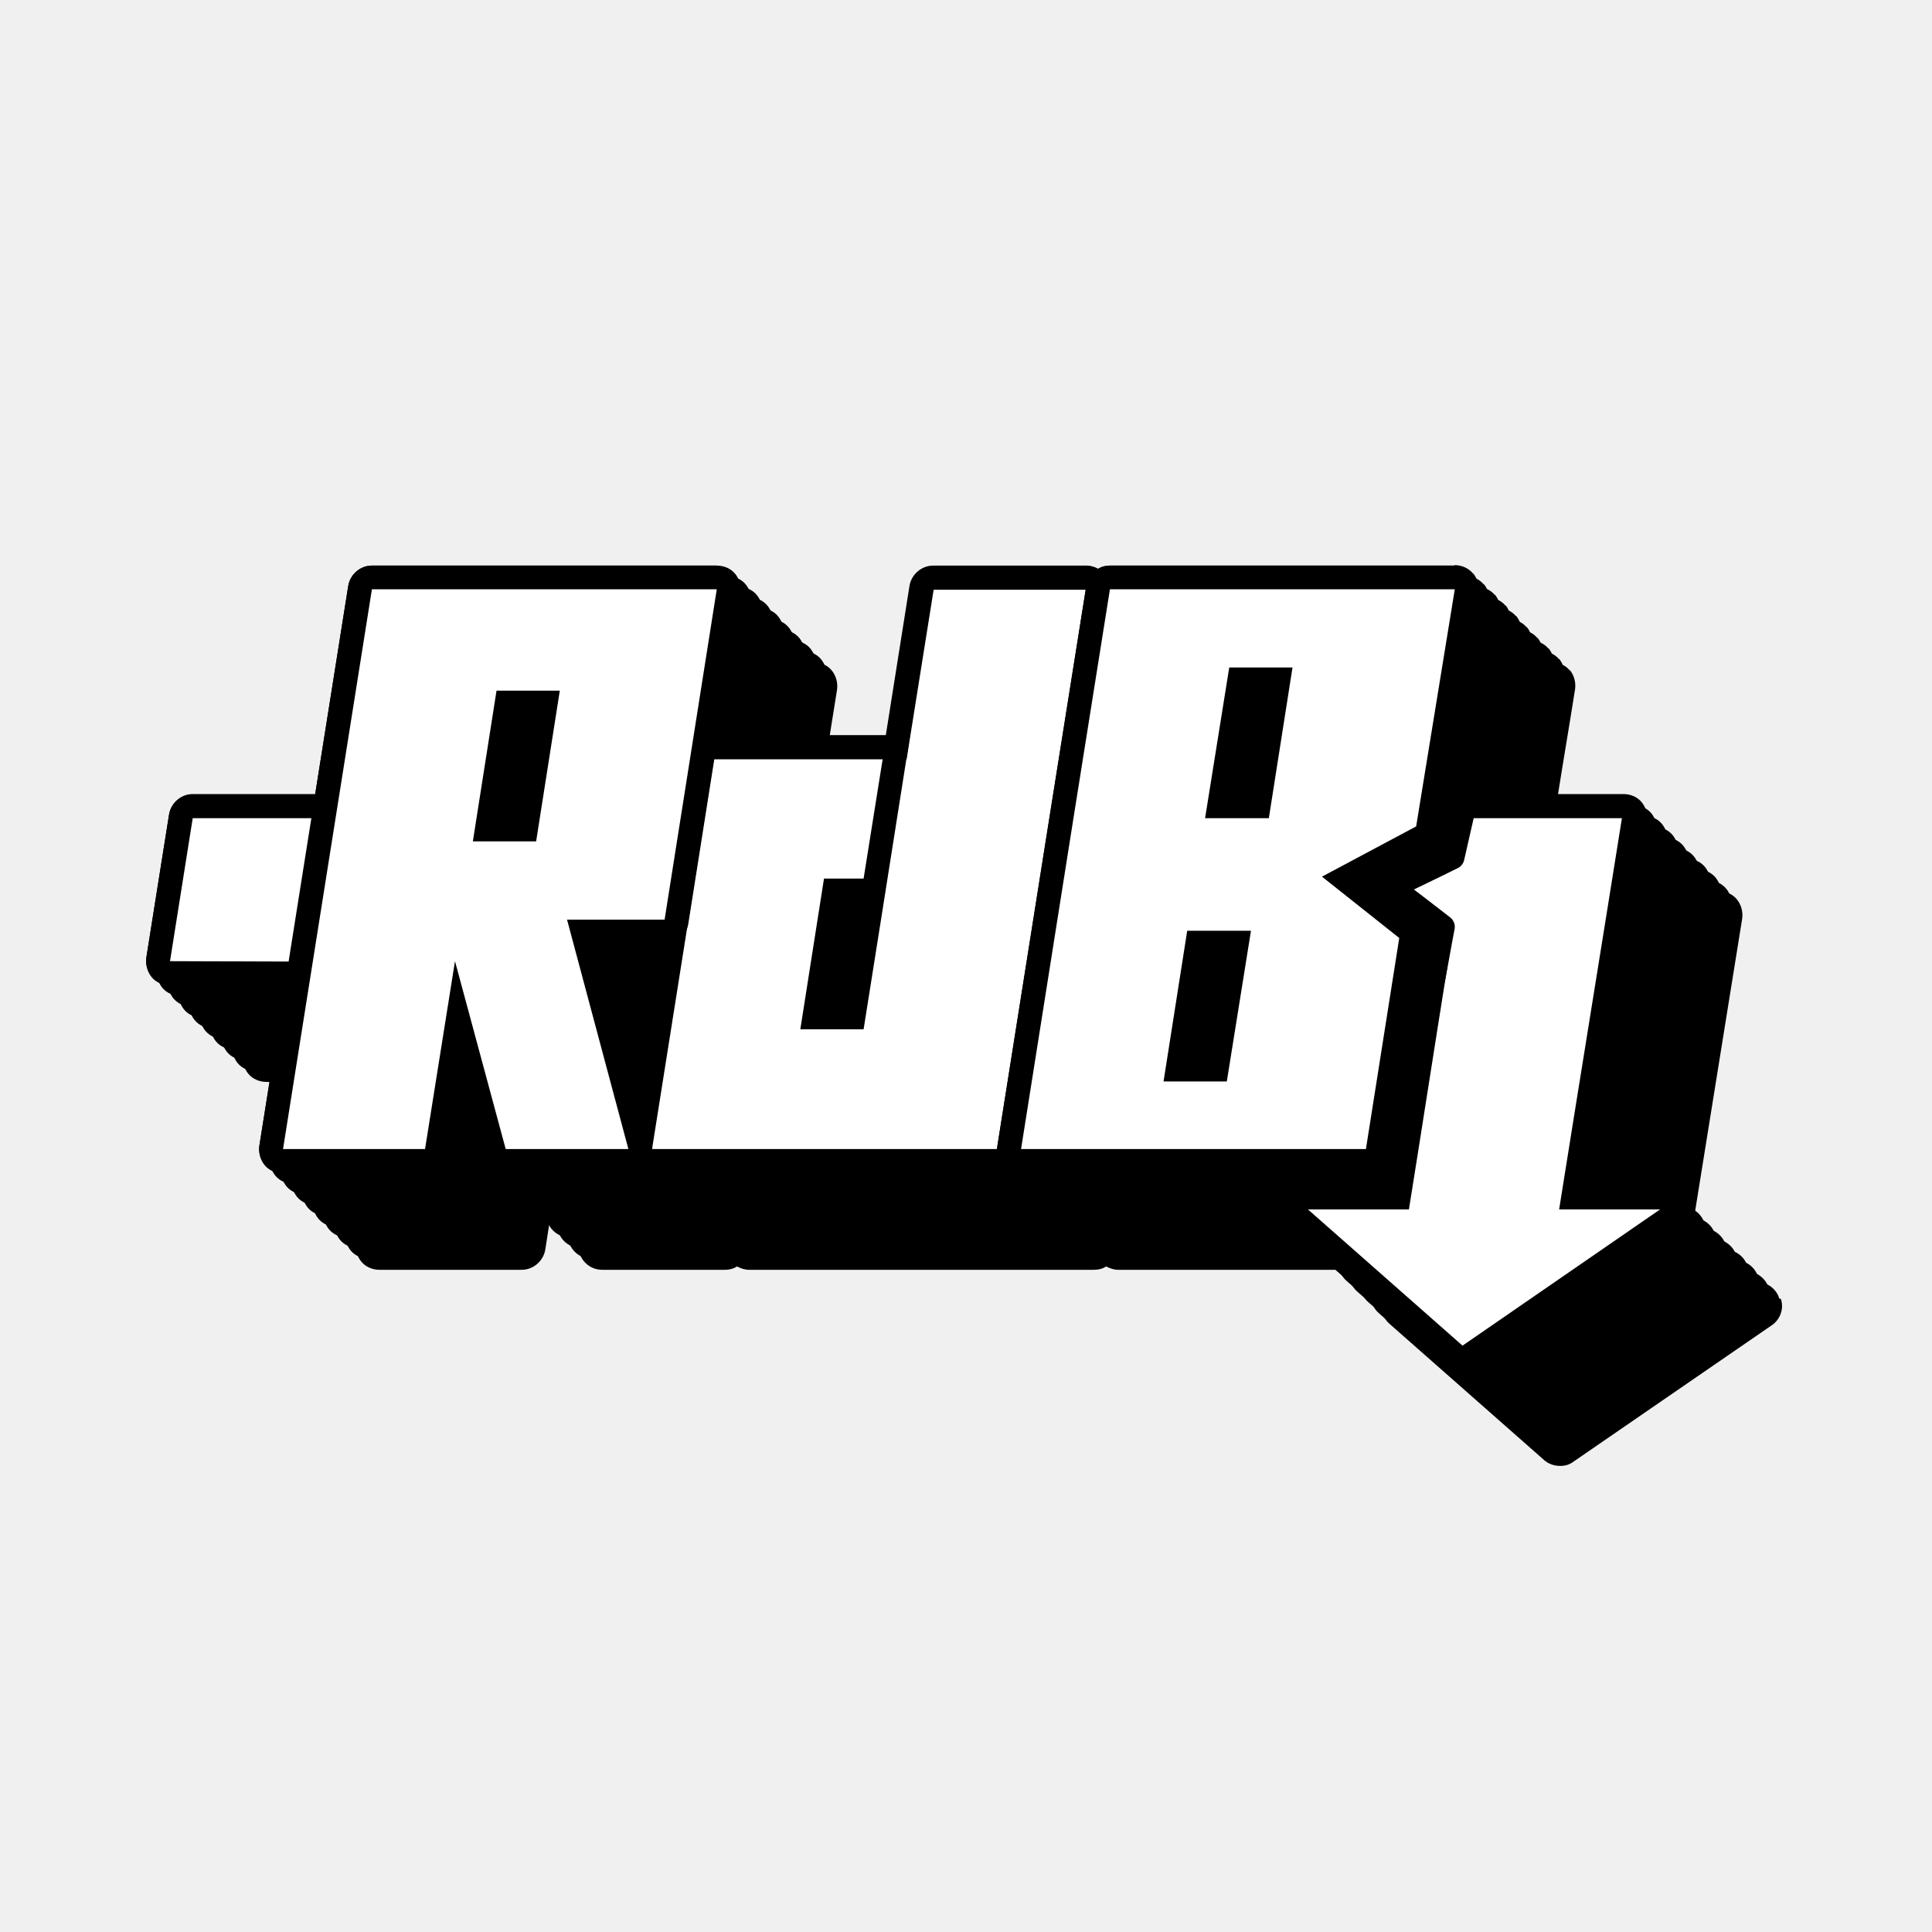
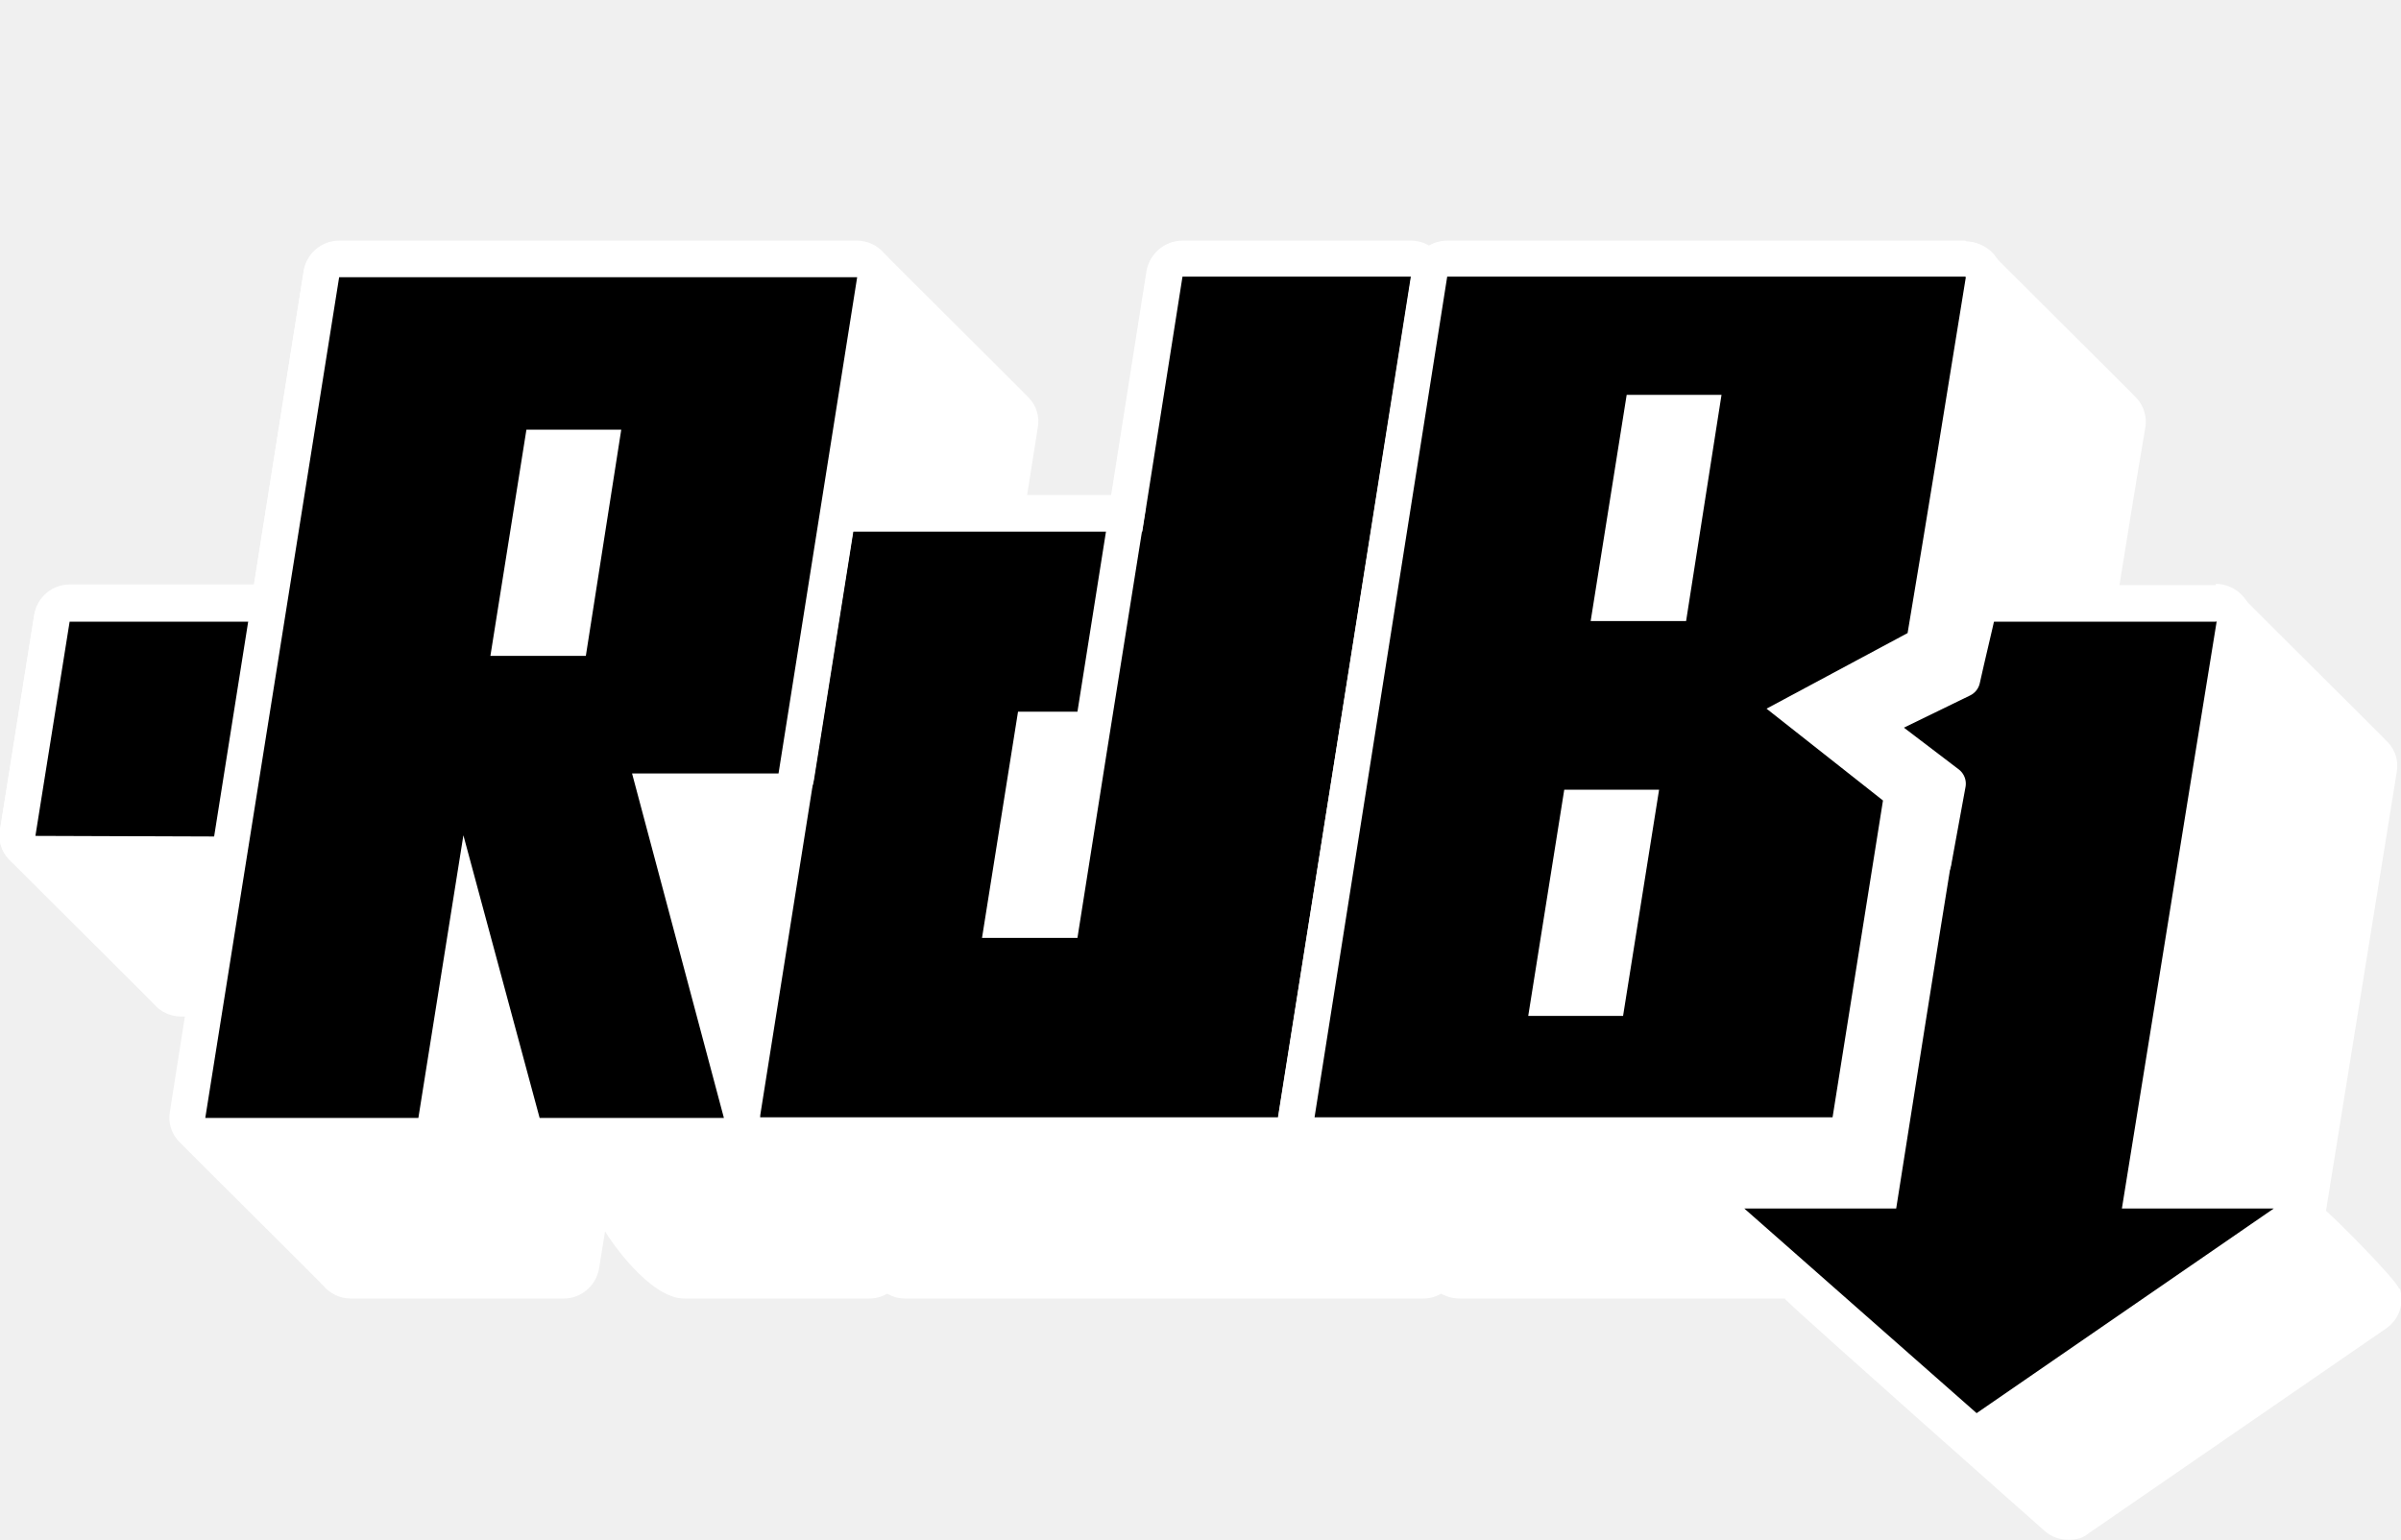
- <svg xmlns="http://www.w3.org/2000/svg" id="Camada_11" data-name="Camada 11" viewBox="0 0 400 400">
+ <svg xmlns="http://www.w3.org/2000/svg" id="Camada_4" data-name="Camada 4" viewBox="0 0 400 256.6">
  <defs>
    <style>
-       .cls-1 {
+       .cls-1, .cls-2 {
        fill: #fff;
      }

      .cls-2 {
-         stroke: #000;
+         stroke: #fff;
        stroke-linejoin: round;
-         stroke-width: 5px;
+         stroke-width: 6px;
      }
    </style>
  </defs>
+   <path class="cls-1" d="m399.7,214.8c-.5-1.6-11.3-12.4-12.2-13l11.8-73.2c.3-1.7-.2-3.5-1.4-4.8-.5-.6-23.9-23.8-24.2-24.2-1.1-1.3-2.8-2.1-4.6-2.1h-16c1.4-8.7,2.8-17.5,4.3-26.2.3-1.7-.2-3.5-1.3-4.8-.5-.6-23.9-23.8-24.2-24.2-1.1-1.3-2.8-2.1-4.6-2.1h-86.3c-1.1,0-2.1.3-3,.8-.9-.5-2-.8-3-.8h-38.1c-2.9,0-5.4,2.1-5.9,5l-5.9,37.4h-14l1.8-11.4c.3-1.7-.2-3.5-1.4-4.8-.5-.6-23.9-23.8-24.2-24.2-1.1-1.3-2.8-2.1-4.5-2.1H56.5c-2.9,0-5.4,2.1-5.9,5l-8.3,52.3H11.6c-2.9,0-5.4,2.1-5.9,5L0,138.3c-.3,1.7.2,3.5,1.4,4.8.5.6,23.9,23.8,24.2,24.2,1.1,1.3,2.8,2.1,4.5,2.1h.7s-2.5,15.9-2.5,15.9c-.3,1.7.2,3.5,1.4,4.8.5.6,23.9,23.8,24.2,24.2,1.1,1.3,2.8,2.1,4.5,2.1h35.5c2.9,0,5.4-2.1,5.9-5l1-6.2c.6,1.1,7.4,11.3,13.3,11.2h30.7c1.1,0,2.1-.3,3-.8.9.5,1.9.8,3,.8h86.3c1.1,0,2.1-.3,3-.8.9.5,2,.8,3.1.8h54.2s0,0,0,.1c2.3,2.4,43.2,38.6,43.2,38.6,1.1,1,2.5,1.5,4,1.5s2.4-.3,3.4-1.1l49.5-34.1c2.2-1.5,3.1-4.2,2.3-6.7Z" />
  <g>
    <g>
-       <path d="m348.4,248.9c-.6-2.1-2.6-3.5-4.7-3.5h-15.1l12.1-75.2c.2-1.4-.2-2.9-1.1-4-.9-1.1-2.3-1.7-3.8-1.7H39.9c-2.4,0-4.5,1.8-4.9,4.2l-4.7,29.6c-.2,1.4.2,2.9,1.1,4,.9,1.1,2.3,1.7,3.8,1.7l158.8.5,100,.3-3.1,19.5-3.3,21.1h-4.1s-12.6,0-12.6,0c-2.1,0-3.9,1.3-4.6,3.2-.7,1.9-.2,4.1,1.4,5.5l32,28.2c.9.8,2.1,1.2,3.3,1.2s2-.3,2.8-.9l20.5-14.1,20.5-14.1c1.8-1.2,2.6-3.5,1.9-5.5Z" />
-       <path d="m136.7,195.4l-4.8,30.3-8.1-30.3h12.9Zm168.3-76.6c-.9-1.1-2.3-1.7-3.8-1.7h-71.4c-.9,0-1.8.2-2.5.7-.8-.4-1.6-.7-2.5-.7h-31.6c-2.4,0-4.5,1.8-4.9,4.2l-4.9,30.9h-34.8l4.7-29.4c.2-1.4-.2-2.9-1.1-4s-2.3-1.7-3.8-1.7h-71.4c-2.4,0-4.5,1.8-4.9,4.2l-18.4,115.9c-.2,1.4.2,2.9,1.1,4s2.3,1.7,3.8,1.7h29.4c2.4,0,4.5-1.8,4.9-4.2l2.5-16.1,4.5,16.6c.6,2.2,2.5,3.7,4.8,3.7h25.4c.9,0,1.7-.2,2.5-.7.7.4,1.6.7,2.5.7h71.4c.9,0,1.8-.2,2.5-.7.8.4,1.6.7,2.5.7h71.4c2.4,0,4.5-1.8,4.9-4.2,2-12.6,4.9-31.1,6.9-43.7.3-1.8-.4-3.5-1.8-4.7-3.4-2.7-6.7-5.3-10.1-8l1-.6c3.9-2.1,7.8-4.2,11.8-6.3,1.4-.7,2.3-2,2.5-3.6,1.4-8.8,2.9-17.5,4.3-26.3,1.2-7.6,2.5-15.2,3.7-22.8.2-1.4-.2-2.9-1.1-4Z" />
+       <path d="m329.4,238.4c-.7,0-1.4-.3-2-.7l-38.7-34.1c-.9-.8-1.3-2.1-.8-3.3.4-1.2,1.6-1.9,2.8-1.9h22.7s8.7-55.1,8.7-55.1l-316.2-1.1c-.9,0-1.7-.4-2.3-1.1-.6-.7-.8-1.5-.7-2.4l5.7-35.7c.2-1.5,1.5-2.5,3-2.5h357.6c.9,0,1.7.4,2.3,1.1.6.7.8,1.5.7,2.4l-15.2,94.4h21.8c1.3,0,2.5.9,2.9,2.1.4,1.2,0,2.6-1.2,3.4l-49.5,34.1c-.5.4-1.1.5-1.7.5Z" />
+       <path class="cls-1" d="m369.3,103.5c-5.3,32.6-10.5,65.2-15.8,97.9h25.3c-21.1,14.5-31.6,21.8-49.5,34.1-12.9-11.4-25.8-22.7-38.7-34.1,8.4,0,16.9,0,25.3,0,3.2-20.3,6.4-40.7,9.7-61-106.6-.4-213.1-.7-319.7-1.1l5.7-35.7h357.6m0-6H11.6c-2.9,0-5.4,2.1-5.9,5L0,138.3c-.3,1.7.2,3.5,1.4,4.8,1.1,1.3,2.8,2.1,4.5,2.1l213.1.7,99.6.3-7.8,49.1h-7.5s-12.6,0-12.6,0c-2.5,0-4.7,1.5-5.6,3.9-.9,2.3-.2,5,1.6,6.6l19.3,17,19.3,17c1.1,1,2.5,1.5,4,1.5s2.4-.3,3.4-1.1h0c0,0,49.4-34.1,49.4-34.1,2.2-1.5,3.1-4.2,2.3-6.7-.8-2.5-3.1-4.2-5.7-4.2h-18.3l5.9-36.6,8.8-54.4c.3-1.7-.2-3.5-1.4-4.8-1.1-1.3-2.8-2.1-4.6-2.1h0Z" />
    </g>
-     <g>
-       <path d="m350.7,251.1c-.6-2.1-2.6-3.5-4.7-3.5h-15.1l12.1-75.2c.2-1.4-.2-2.9-1.1-4-.9-1.1-2.3-1.7-3.8-1.7H42.1c-2.4,0-4.5,1.8-4.9,4.2l-4.7,29.6c-.2,1.4.2,2.9,1.1,4,.9,1.1,2.3,1.7,3.8,1.7l158.8.5,100,.3-3.1,19.5-3.3,21.1h-4.1s-12.6,0-12.6,0c-2.1,0-3.9,1.3-4.6,3.2-.7,1.9-.2,4.1,1.4,5.5l32,28.2c.9.8,2.1,1.2,3.3,1.2s2-.3,2.8-.9l20.5-14.1,20.5-14.1c1.8-1.2,2.6-3.5,1.9-5.5Z" />
-       <path d="m138.9,197.6l-4.8,30.3-8.1-30.3h12.9Zm168.3-76.6c-.9-1.1-2.3-1.7-3.8-1.7h-71.4c-.9,0-1.8.2-2.5.7-.8-.4-1.6-.7-2.5-.7h-31.6c-2.4,0-4.5,1.8-4.9,4.2l-4.9,30.9h-34.8l4.7-29.4c.2-1.4-.2-2.9-1.1-4s-2.3-1.7-3.8-1.7h-71.4c-2.4,0-4.5,1.8-4.9,4.2l-18.4,115.9c-.2,1.4.2,2.9,1.1,4,.9,1.1,2.3,1.7,3.8,1.7h29.4c2.4,0,4.5-1.8,4.9-4.2l2.5-16.1,4.5,16.6c.6,2.2,2.5,3.7,4.8,3.7h25.4c.9,0,1.7-.2,2.5-.7.7.4,1.6.7,2.5.7h71.4c.9,0,1.8-.2,2.5-.7.8.4,1.6.7,2.5.7h71.4c2.4,0,4.5-1.8,4.9-4.2,2-12.6,4.9-31.1,6.9-43.7.3-1.8-.4-3.5-1.8-4.7-3.4-2.7-6.7-5.3-10.1-8l1-.6c3.9-2.1,7.8-4.2,11.8-6.3,1.4-.7,2.3-2,2.5-3.6,1.4-8.8,2.9-17.5,4.3-26.3,1.2-7.6,2.5-15.2,3.7-22.8.2-1.4-.2-2.9-1.1-4Z" />
-     </g>
-     <g>
-       <path d="m352.9,253.3c-.6-2.1-2.6-3.5-4.7-3.5h-15.1l12.1-75.2c.2-1.4-.2-2.9-1.1-4-.9-1.1-2.3-1.7-3.8-1.7H44.4c-2.4,0-4.5,1.8-4.9,4.2l-4.7,29.6c-.2,1.4.2,2.9,1.1,4,.9,1.1,2.3,1.7,3.8,1.7l158.8.5,100,.3-3.1,19.5-3.3,21.1h-4.1s-12.6,0-12.6,0c-2.1,0-3.9,1.3-4.6,3.2-.7,1.9-.2,4.1,1.4,5.5l32,28.2c.9.8,2.1,1.2,3.3,1.2s2-.3,2.8-.9l20.5-14.1,20.5-14.1c1.8-1.2,2.6-3.5,1.9-5.5Z" />
-       <path d="m141.2,199.8l-4.8,30.3-8.1-30.3h12.9Zm168.3-76.6c-.9-1.1-2.3-1.7-3.8-1.7h-71.4c-.9,0-1.8.2-2.5.7-.8-.4-1.6-.7-2.5-.7h-31.6c-2.4,0-4.5,1.8-4.9,4.2l-4.9,30.9h-34.8l4.7-29.4c.2-1.4-.2-2.9-1.1-4s-2.3-1.7-3.8-1.7h-71.4c-2.4,0-4.5,1.8-4.9,4.2l-18.4,115.9c-.2,1.4.2,2.9,1.1,4s2.3,1.7,3.8,1.7h29.4c2.4,0,4.5-1.8,4.9-4.2l2.5-16.1,4.5,16.6c.6,2.2,2.5,3.7,4.8,3.7h25.4c.9,0,1.7-.2,2.5-.7.7.4,1.6.7,2.5.7h71.4c.9,0,1.8-.2,2.5-.7.8.4,1.6.7,2.5.7h71.4c2.4,0,4.5-1.8,4.9-4.2,2-12.6,4.9-31.1,6.9-43.7.3-1.8-.4-3.5-1.8-4.7-3.4-2.7-6.7-5.3-10.1-8l1-.6c3.9-2.1,7.8-4.2,11.8-6.3,1.4-.7,2.3-2,2.5-3.6,1.4-8.8,2.9-17.5,4.3-26.3,1.2-7.6,2.5-15.2,3.7-22.8.2-1.4-.2-2.9-1.1-4Z" />
-     </g>
-     <g>
-       <path d="m355.1,255.6c-.6-2.1-2.6-3.5-4.7-3.5h-15.1l12.1-75.2c.2-1.4-.2-2.9-1.1-4-.9-1.1-2.3-1.7-3.8-1.7H46.6c-2.4,0-4.5,1.8-4.9,4.2l-4.7,29.6c-.2,1.4.2,2.9,1.1,4,.9,1.1,2.3,1.7,3.8,1.7l158.8.5,100,.3-3.1,19.5-3.3,21.1h-4.1s-12.6,0-12.6,0c-2.1,0-3.9,1.3-4.6,3.2-.7,1.9-.2,4.1,1.4,5.5l32,28.2c.9.8,2.1,1.2,3.3,1.2s2-.3,2.8-.9l20.5-14.1,20.5-14.1c1.8-1.2,2.6-3.5,1.9-5.5Z" />
-       <path d="m143.4,202l-4.8,30.3-8.1-30.3h12.9Zm168.3-76.6c-.9-1.1-2.3-1.7-3.8-1.7h-71.4c-.9,0-1.8.2-2.5.7-.8-.4-1.6-.7-2.5-.7h-31.6c-2.4,0-4.5,1.8-4.9,4.2l-4.9,30.9h-34.8l4.7-29.4c.2-1.4-.2-2.9-1.1-4s-2.3-1.7-3.8-1.7h-71.4c-2.4,0-4.5,1.8-4.9,4.2l-18.4,115.9c-.2,1.4.2,2.9,1.1,4s2.3,1.7,3.8,1.7h29.4c2.4,0,4.5-1.8,4.9-4.2l2.5-16.1,4.5,16.6c.6,2.2,2.5,3.7,4.8,3.7h25.4c.9,0,1.7-.2,2.5-.7.7.4,1.6.7,2.5.7h71.4c.9,0,1.8-.2,2.5-.7.8.4,1.6.7,2.5.7h71.4c2.4,0,4.5-1.8,4.9-4.2,2-12.6,4.9-31.1,6.9-43.7.3-1.8-.4-3.5-1.8-4.7-3.4-2.7-6.7-5.3-10.1-8l1-.6c3.9-2.1,7.8-4.2,11.8-6.3,1.4-.7,2.3-2,2.5-3.6,1.4-8.8,2.9-17.5,4.3-26.3,1.2-7.6,2.5-15.2,3.7-22.8.2-1.4-.2-2.9-1.1-4Z" />
-     </g>
-     <g>
-       <path d="m357.3,257.8c-.6-2.1-2.6-3.5-4.7-3.5h-15.1l12.1-75.2c.2-1.4-.2-2.9-1.1-4-.9-1.1-2.3-1.7-3.8-1.7H48.8c-2.4,0-4.5,1.8-4.9,4.2l-4.7,29.6c-.2,1.4.2,2.9,1.1,4,.9,1.1,2.3,1.7,3.8,1.7l158.8.5,100,.3-3.1,19.5-3.3,21.1h-4.1s-12.6,0-12.6,0c-2.1,0-3.9,1.3-4.6,3.2-.7,1.9-.2,4.1,1.4,5.5l32,28.2c.9.8,2.1,1.2,3.3,1.2s2-.3,2.8-.9l20.5-14.1,20.5-14.1c1.8-1.2,2.6-3.5,1.9-5.5Z" />
-       <path d="m145.6,204.2l-4.8,30.3-8.1-30.3h12.9Zm168.3-76.6c-.9-1.1-2.3-1.7-3.8-1.7h-71.4c-.9,0-1.8.2-2.5.7-.8-.4-1.6-.7-2.5-.7h-31.6c-2.4,0-4.5,1.8-4.9,4.2l-4.9,30.9h-34.8l4.7-29.4c.2-1.4-.2-2.9-1.1-4s-2.3-1.7-3.8-1.7h-71.4c-2.4,0-4.5,1.8-4.9,4.2l-18.4,115.9c-.2,1.4.2,2.9,1.1,4,.9,1.1,2.3,1.7,3.8,1.7h29.4c2.4,0,4.5-1.8,4.9-4.2l2.5-16.1,4.5,16.6c.6,2.2,2.5,3.7,4.8,3.7h25.4c.9,0,1.7-.2,2.5-.7.7.4,1.6.7,2.5.7h71.4c.9,0,1.8-.2,2.5-.7.8.4,1.6.7,2.5.7h71.4c2.4,0,4.5-1.8,4.9-4.2,2-12.6,4.9-31.1,6.9-43.7.3-1.8-.4-3.5-1.8-4.7-3.4-2.7-6.7-5.3-10.1-8l1-.6c3.9-2.1,7.8-4.2,11.8-6.3,1.4-.7,2.3-2,2.5-3.6,1.4-8.8,2.9-17.5,4.3-26.3,1.2-7.6,2.5-15.2,3.7-22.8.2-1.4-.2-2.9-1.1-4Z" />
-     </g>
-     <g>
-       <path d="m359.5,260c-.6-2.1-2.6-3.5-4.7-3.5h-15.1l12.1-75.2c.2-1.4-.2-2.9-1.1-4-.9-1.1-2.3-1.7-3.8-1.7H51c-2.4,0-4.5,1.8-4.9,4.2l-4.7,29.6c-.2,1.4.2,2.9,1.1,4,.9,1.1,2.3,1.7,3.8,1.7l158.8.5,100,.3-3.1,19.5-3.3,21.1h-4.1s-12.6,0-12.6,0c-2.1,0-3.9,1.3-4.6,3.2-.7,1.9-.2,4.1,1.4,5.5l32,28.2c.9.8,2.1,1.2,3.3,1.2s2-.3,2.8-.9l20.5-14.1,20.5-14.1c1.8-1.2,2.6-3.5,1.9-5.5Z" />
-       <path d="m147.8,206.5l-4.8,30.3-8.1-30.3h12.9Zm168.3-76.6c-.9-1.1-2.3-1.7-3.8-1.7h-71.4c-.9,0-1.8.2-2.5.7-.8-.4-1.6-.7-2.5-.7h-31.6c-2.4,0-4.5,1.8-4.9,4.2l-4.9,30.9h-34.8l4.7-29.4c.2-1.4-.2-2.9-1.1-4-.9-1.1-2.3-1.7-3.8-1.7h-71.4c-2.4,0-4.5,1.8-4.9,4.2l-18.4,115.9c-.2,1.4.2,2.9,1.1,4s2.3,1.7,3.8,1.7h29.4c2.4,0,4.5-1.8,4.9-4.2l2.5-16.1,4.5,16.6c.6,2.2,2.5,3.7,4.8,3.7h25.4c.9,0,1.7-.2,2.5-.7.7.4,1.6.7,2.5.7h71.4c.9,0,1.8-.2,2.5-.7.8.4,1.6.7,2.5.7h71.4c2.4,0,4.5-1.8,4.9-4.2,2-12.6,4.9-31.1,6.9-43.7.3-1.8-.4-3.5-1.8-4.7-3.4-2.7-6.7-5.3-10.1-8l1-.6c3.9-2.1,7.8-4.2,11.8-6.3,1.4-.7,2.3-2,2.5-3.6,1.4-8.8,2.9-17.5,4.3-26.3,1.2-7.6,2.5-15.2,3.7-22.8.2-1.4-.2-2.9-1.1-4Z" />
-     </g>
-     <g>
-       <path d="m361.8,262.2c-.6-2.1-2.6-3.5-4.7-3.5h-15.1l12.1-75.2c.2-1.4-.2-2.9-1.1-4-.9-1.1-2.3-1.7-3.8-1.7H53.2c-2.4,0-4.5,1.8-4.9,4.2l-4.7,29.6c-.2,1.4.2,2.9,1.1,4,.9,1.1,2.3,1.7,3.8,1.7l158.8.5,100,.3-3.1,19.5-3.3,21.1h-4.1s-12.6,0-12.6,0c-2.1,0-3.9,1.3-4.6,3.2-.7,1.9-.2,4.1,1.4,5.5l32,28.2c.9.8,2.1,1.2,3.3,1.2s2-.3,2.8-.9l20.5-14.1,20.5-14.1c1.8-1.2,2.6-3.5,1.9-5.5Z" />
-       <path d="m150,208.7l-4.8,30.3-8.1-30.3h12.9Zm168.3-76.6c-.9-1.1-2.3-1.7-3.8-1.7h-71.4c-.9,0-1.8.2-2.5.7-.8-.4-1.6-.7-2.5-.7h-31.6c-2.4,0-4.5,1.8-4.9,4.2l-4.9,30.9h-34.8l4.7-29.4c.2-1.4-.2-2.9-1.1-4s-2.3-1.7-3.8-1.7h-71.4c-2.4,0-4.5,1.8-4.9,4.2l-18.4,115.9c-.2,1.4.2,2.9,1.1,4s2.3,1.7,3.8,1.7h29.4c2.4,0,4.5-1.8,4.9-4.2l2.5-16.1,4.5,16.6c.6,2.2,2.5,3.7,4.8,3.7h25.4c.9,0,1.7-.2,2.5-.7.7.4,1.6.7,2.5.7h71.4c.9,0,1.8-.2,2.5-.7.8.4,1.6.7,2.5.7h71.4c2.4,0,4.5-1.8,4.9-4.2,2-12.6,4.9-31.1,6.9-43.7.3-1.8-.4-3.5-1.8-4.7-3.4-2.7-6.7-5.3-10.1-8l1-.6c3.9-2.1,7.8-4.2,11.8-6.3,1.4-.7,2.3-2,2.5-3.6,1.4-8.8,2.9-17.5,4.3-26.3,1.2-7.6,2.5-15.2,3.7-22.8.2-1.4-.2-2.9-1.1-4Z" />
-     </g>
-     <g>
-       <path d="m364,264.4c-.6-2.1-2.6-3.5-4.7-3.5h-15.1l12.1-75.2c.2-1.4-.2-2.9-1.1-4-.9-1.1-2.3-1.7-3.8-1.7H55.5c-2.4,0-4.5,1.8-4.9,4.2l-4.7,29.6c-.2,1.4.2,2.9,1.1,4,.9,1.1,2.3,1.7,3.8,1.7l158.8.5,100,.3-3.1,19.5-3.3,21.1h-4.1s-12.6,0-12.6,0c-2.1,0-3.9,1.3-4.6,3.2-.7,1.9-.2,4.1,1.4,5.5l32,28.2c.9.8,2.1,1.2,3.3,1.2s2-.3,2.8-.9l20.5-14.1,20.5-14.1c1.8-1.2,2.6-3.5,1.9-5.5Z" />
-       <path d="m152.3,210.9l-4.8,30.3-8.1-30.3h12.9Zm168.3-76.6c-.9-1.1-2.3-1.7-3.8-1.7h-71.4c-.9,0-1.8.2-2.5.7-.8-.4-1.6-.7-2.5-.7h-31.6c-2.4,0-4.5,1.8-4.9,4.2l-4.9,30.9h-34.8l4.7-29.4c.2-1.4-.2-2.9-1.1-4s-2.3-1.7-3.8-1.7h-71.4c-2.4,0-4.5,1.8-4.9,4.2l-18.4,115.9c-.2,1.4.2,2.9,1.1,4,.9,1.1,2.3,1.7,3.8,1.7h29.4c2.4,0,4.5-1.8,4.9-4.2l2.5-16.1,4.5,16.6c.6,2.2,2.5,3.7,4.8,3.7h25.4c.9,0,1.7-.2,2.5-.7.7.4,1.6.7,2.5.7h71.4c.9,0,1.8-.2,2.5-.7.8.4,1.6.7,2.5.7h71.4c2.4,0,4.5-1.8,4.9-4.2,2-12.6,4.9-31.1,6.9-43.7.3-1.8-.4-3.5-1.8-4.7-3.4-2.7-6.7-5.3-10.1-8l1-.6c3.9-2.1,7.8-4.2,11.8-6.3,1.4-.7,2.3-2,2.5-3.6,1.4-8.8,2.9-17.5,4.3-26.3,1.2-7.6,2.5-15.2,3.7-22.8.2-1.4-.2-2.9-1.1-4Z" />
-     </g>
-     <g>
-       <path d="m366.2,266.7c-.6-2.1-2.6-3.5-4.7-3.5h-15.1l12.1-75.2c.2-1.4-.2-2.9-1.1-4-.9-1.1-2.3-1.7-3.8-1.7H57.7c-2.4,0-4.5,1.8-4.9,4.2l-4.7,29.6c-.2,1.4.2,2.9,1.1,4,.9,1.1,2.3,1.7,3.8,1.7l158.8.5,100,.3-3.1,19.5-3.3,21.1h-4.1s-12.6,0-12.6,0c-2.1,0-3.9,1.3-4.6,3.2-.7,1.9-.2,4.1,1.4,5.5l32,28.2c.9.8,2.1,1.2,3.3,1.2s2-.3,2.8-.9l20.5-14.1,20.5-14.1c1.8-1.2,2.6-3.5,1.9-5.5Z" />
-       <path d="m154.5,213.1l-4.8,30.3-8.1-30.3h12.9Zm168.3-76.6c-.9-1.1-2.3-1.7-3.8-1.7h-71.4c-.9,0-1.8.2-2.5.7-.8-.4-1.6-.7-2.5-.7h-31.6c-2.4,0-4.5,1.8-4.9,4.2l-4.9,30.9h-34.8l4.7-29.4c.2-1.4-.2-2.9-1.1-4s-2.3-1.7-3.8-1.7h-71.4c-2.4,0-4.5,1.8-4.9,4.2l-18.4,115.9c-.2,1.4.2,2.9,1.1,4s2.3,1.7,3.8,1.7h29.4c2.4,0,4.5-1.8,4.9-4.2l2.5-16.1,4.5,16.6c.6,2.2,2.5,3.7,4.8,3.7h25.4c.9,0,1.7-.2,2.5-.7.7.4,1.6.7,2.5.7h71.4c.9,0,1.8-.2,2.5-.7.8.4,1.6.7,2.5.7h71.4c2.4,0,4.5-1.8,4.9-4.2,2-12.6,4.9-31.1,6.9-43.7.3-1.8-.4-3.5-1.8-4.7-3.4-2.7-6.7-5.3-10.1-8l1-.6c3.9-2.1,7.8-4.2,11.8-6.3,1.4-.7,2.3-2,2.5-3.6,1.4-8.8,2.9-17.5,4.3-26.3,1.2-7.6,2.5-15.2,3.7-22.8.2-1.4-.2-2.9-1.1-4Z" />
-     </g>
-     <g>
-       <path d="m368.4,268.9c-.6-2.1-2.6-3.5-4.7-3.5h-15.1l12.1-75.2c.2-1.4-.2-2.9-1.1-4-.9-1.1-2.3-1.7-3.8-1.7H59.9c-2.4,0-4.5,1.8-4.9,4.2l-4.7,29.6c-.2,1.4.2,2.9,1.1,4,.9,1.1,2.3,1.7,3.8,1.7l158.8.5,100,.3-3.1,19.5-3.3,21.1h-4.1s-12.6,0-12.6,0c-2.1,0-3.9,1.3-4.6,3.2-.7,1.9-.2,4.1,1.4,5.5l32,28.2c.9.8,2.1,1.2,3.3,1.2s2-.3,2.8-.9l20.5-14.1,20.5-14.1c1.8-1.2,2.6-3.5,1.9-5.5Z" />
-       <path d="m156.7,215.4l-4.8,30.3-8.1-30.3h12.9Zm168.3-76.6c-.9-1.1-2.3-1.7-3.8-1.7h-71.4c-.9,0-1.8.2-2.5.7-.8-.4-1.6-.7-2.5-.7h-31.6c-2.4,0-4.5,1.8-4.9,4.2l-4.9,30.9h-34.8l4.7-29.4c.2-1.4-.2-2.9-1.1-4s-2.3-1.7-3.8-1.7h-71.4c-2.4,0-4.5,1.8-4.9,4.2l-18.4,115.9c-.2,1.4.2,2.9,1.1,4s2.3,1.7,3.8,1.7h29.4c2.4,0,4.5-1.8,4.9-4.2l2.5-16.1,4.5,16.6c.6,2.2,2.5,3.7,4.8,3.7h25.4c.9,0,1.7-.2,2.5-.7.7.4,1.6.7,2.5.7h71.4c.9,0,1.8-.2,2.5-.7.8.4,1.6.7,2.5.7h71.4c2.4,0,4.5-1.8,4.9-4.2,2-12.6,4.9-31.1,6.9-43.7.3-1.8-.4-3.5-1.8-4.7-3.4-2.7-6.7-5.3-10.1-8l1-.6c3.9-2.1,7.8-4.2,11.8-6.3,1.4-.7,2.3-2,2.5-3.6,1.4-8.8,2.9-17.5,4.3-26.3,1.2-7.6,2.5-15.2,3.7-22.8.2-1.4-.2-2.9-1.1-4Z" />
-     </g>
-   </g>
-   <g>
-     <g>
-       <path class="cls-1" d="m302.8,281c-.6,0-1.2-.2-1.6-.6l-32-28.2c-.8-.7-1-1.8-.7-2.7s1.3-1.6,2.3-1.6h18.8s7.2-45.6,7.2-45.6l-261.6-.9c-.7,0-1.4-.3-1.9-.9-.5-.6-.7-1.3-.6-2l4.7-29.6c.2-1.2,1.2-2.1,2.4-2.1h295.9c.7,0,1.4.3,1.9.9.5.6.7,1.3.6,2l-12.6,78.1h18c1.1,0,2,.7,2.4,1.7.3,1,0,2.2-1,2.8l-40.9,28.2c-.4.3-.9.4-1.4.4Z" />
-       <path d="m335.8,169.4c-4.3,27-8.7,54-13,81h20.9c-13.6,9.4-27.3,18.8-40.9,28.2-10.7-9.4-21.3-18.8-32-28.2,7,0,13.9,0,20.9,0,2.7-16.8,5.3-33.7,8-50.5-88.2-.3-176.3-.6-264.5-.9l4.7-29.6h295.9m0-5H39.9c-2.4,0-4.5,1.8-4.9,4.2l-4.7,29.6c-.2,1.4.2,2.9,1.1,4,.9,1.1,2.3,1.7,3.8,1.7l158.8.5,100,.3-3.1,19.5-3.3,21.1h-4.1s-12.6,0-12.6,0c-2.1,0-3.9,1.3-4.6,3.2-.7,1.9-.2,4.1,1.4,5.5l32,28.2c.9.8,2.1,1.2,3.3,1.2s2-.3,2.8-.9l20.5-14.1,20.5-14.1c1.8-1.2,2.6-3.5,1.9-5.5-.6-2.1-2.6-3.5-4.7-3.5h-15.1l12.1-75.2c.2-1.4-.2-2.9-1.1-4-.9-1.1-2.3-1.7-3.8-1.7h0Z" />
-     </g>
-     <g>
-       <rect x="83.9" y="164.7" width="78.5" height="46" rx="2.5" ry="2.5" />
-       <path d="m160,167.2v41.1h-73.6v-41.1h73.6m0-4.9h-73.6c-2.7,0-5,2.2-5,4.9v41.1c0,2.7,2.2,4.9,5,4.9h73.6c2.7,0,5-2.2,5-4.9v-41.1c0-2.7-2.2-4.9-5-4.9h0Z" />
-     </g>
-     <path class="cls-2" d="m298.7,191.9c-.7,3.6-1.3,7.2-2,10.8-1.1-3.8-2.1-7.6-3.2-11.5-4.6-3-9.2-5.9-13.8-8.9,4.6-2,9.1-4.1,13.7-6.1,3.2-2.9,6.4-5.9,9.6-8.8-.8,3.4-1.5,6.7-2.3,10.1-4.2,2.1-8.5,4.1-12.7,6.2,3.6,2.7,7.2,5.5,10.7,8.2Z" />
+     <polygon class="cls-1" points="132.6 148.4 112.3 148.4 105.4 127.4 134.5 128 132.6 148.4" />
+     <path class="cls-2" d="m324.5,130.6c-.8,4.4-1.6,8.7-2.4,13.1-1.3-4.6-2.6-9.2-3.9-13.9-5.6-3.6-11.1-7.1-16.7-10.7,5.5-2.5,11-4.9,16.6-7.4,3.9-3.6,7.8-7.1,11.6-10.7-.9,4.1-1.9,8.1-2.8,12.2-5.1,2.5-10.3,5-15.4,7.5,4.3,3.3,8.7,6.6,13,9.9Z" />
    <g>
      <g>
-         <path class="cls-1" d="m135,240.3c-.7,0-1.4-.3-1.9-.9-.5-.6-.7-1.3-.6-2l12.8-80.7c.2-1.2,1.2-2.1,2.4-2.1h37.8l5.2-33c.2-1.2,1.2-2.1,2.4-2.1h31.6c.7,0,1.4.3,1.9.9.5.6.7,1.3.6,2l-18.4,115.9c-.2,1.2-1.2,2.1-2.4,2.1h-71.4Z" />
-         <path d="m224.8,122l-18.4,115.9h-71.4l12.8-80.7h39.9l5.6-35.1h31.6m0-4.9h-31.6c-2.4,0-4.5,1.8-4.9,4.2l-4.9,30.9h-35.7c-2.4,0-4.5,1.8-4.9,4.2l-12.8,80.7c-.2,1.4.2,2.9,1.1,4,.9,1.1,2.3,1.7,3.8,1.7h71.4c2.4,0,4.5-1.8,4.9-4.2l18.4-115.9c.2-1.4-.2-2.9-1.1-4-.9-1.1-2.3-1.7-3.8-1.7h0Zm0,9.9h0,0Z" />
+         <path d="m126.6,189.2c-.9,0-1.7-.4-2.3-1-.6-.7-.8-1.5-.7-2.4l15.5-97.6c.2-1.5,1.5-2.5,3-2.5h45.6l6.3-39.9c.2-1.5,1.5-2.5,3-2.5h38.1c.9,0,1.7.4,2.3,1,.6.7.8,1.5.7,2.4l-22.2,140c-.2,1.5-1.5,2.5-3,2.5h-86.3Z" />
+         <path class="cls-1" d="m235.1,46.2l-22.2,140h-86.3l15.5-97.6h48.2l6.7-42.5h38.1m0-6h-38.1c-2.9,0-5.4,2.1-5.9,5l-5.9,37.4h-43.1c-2.9,0-5.4,2.1-5.9,5l-15.5,97.6c-.3,1.7.2,3.5,1.4,4.8,1.1,1.3,2.8,2.1,4.5,2.1h86.3c2.9,0,5.4-2.1,5.9-5l22.2-140c.3-1.7-.2-3.5-1.4-4.8-1.1-1.3-2.8-2.1-4.5-2.1h0Zm0,12h0,0Z" />
      </g>
-       <polygon points="188.2 153.7 183.3 153.7 178.8 181.9 170.6 181.9 165.7 213.1 178.8 213.1 182.8 187.9 182.8 187.9 188.2 153.7" />
+       <polygon class="cls-1" points="190.9 84.5 184.9 84.5 179.5 118.6 169.6 118.6 163.6 156.3 179.5 156.3 184.3 125.9 184.3 125.9 190.9 84.5" />
    </g>
    <g>
      <g>
-         <path class="cls-1" d="m104.7,240.3c-1.1,0-2.1-.7-2.4-1.8l-7.5-27.8-4.4,27.5c-.2,1.2-1.2,2.1-2.4,2.1h-29.4c-.7,0-1.4-.3-1.9-.9-.5-.6-.7-1.3-.6-2l18.4-115.9c.2-1.2,1.2-2.1,2.4-2.1h71.4c.7,0,1.4.3,1.9.9.5.6.7,1.3.6,2l-10.8,68.4c-.2,1.2-1.2,2.1-2.4,2.1h-17l11.8,44.3c.2.7,0,1.5-.4,2.1-.5.6-1.2,1-2,1h-25.4Z" />
-         <path d="m148.4,122l-10.8,68.4h-20.2l12.7,47.5h-25.4l-10.5-38.9-6.2,38.9h-29.4l18.4-115.9h71.4m0-4.9h-71.4c-2.4,0-4.5,1.8-4.9,4.2l-18.4,115.9c-.2,1.4.2,2.9,1.1,4s2.3,1.7,3.8,1.7h29.4c2.4,0,4.5-1.8,4.9-4.2l2.5-16.1,4.5,16.6c.6,2.2,2.5,3.7,4.8,3.7h25.4c1.5,0,3-.7,3.9-1.9s1.3-2.8.9-4.3l-11-41.2h13.7c2.4,0,4.5-1.8,4.9-4.2l10.8-68.4c.2-1.4-.2-2.9-1.1-4s-2.3-1.7-3.8-1.7h0Zm0,9.9h0,0Z" />
+         <path d="m89.9,189.2c-1.4,0-2.5-.9-2.9-2.2l-9.1-33.6-5.3,33.2c-.2,1.5-1.5,2.5-3,2.5h-35.5c-.9,0-1.7-.4-2.3-1-.6-.7-.8-1.5-.7-2.4L53.5,45.7c.2-1.5,1.5-2.5,3-2.5h86.3c.9,0,1.7.4,2.3,1,.6.7.8,1.5.7,2.4l-13.1,82.7c-.2,1.5-1.5,2.5-3,2.5h-20.5l14.3,53.6c.2.9,0,1.9-.5,2.6-.6.7-1.4,1.2-2.4,1.2h-30.7Z" />
+         <path class="cls-1" d="m142.8,46.2l-13.1,82.7h-24.4l15.3,57.4h-30.7l-12.7-47.1-7.5,47.1h-35.5L56.5,46.2h86.3m0-6H56.5c-2.9,0-5.4,2.1-5.9,5l-22.2,140.1c-.3,1.7.2,3.5,1.4,4.8,1.1,1.3,2.8,2.1,4.5,2.1h35.5c2.9,0,5.4-2.1,5.9-5l3.1-19.4,5.4,20.1c.7,2.6,3.1,4.4,5.8,4.4h30.7c1.9,0,3.6-.9,4.7-2.3s1.5-3.4,1-5.2l-13.3-49.8h16.6c2.9,0,5.4-2.1,5.9-5l13.1-82.7c.3-1.7-.2-3.5-1.4-4.8-1.1-1.3-2.8-2.1-4.5-2.1h0Zm0,12h0,0Z" />
      </g>
-       <polygon points="111 174.2 97.9 174.2 102.8 143 115.9 143 111 174.2" />
+       <polygon class="cls-1" points="97.6 109.3 81.7 109.3 87.7 71.6 103.5 71.6 97.6 109.3" />
    </g>
    <g>
      <g>
-         <path class="cls-1" d="m211.4,240.3c-.7,0-1.4-.3-1.9-.9-.5-.6-.7-1.3-.6-2l10.8-68.2,7.6-47.7c.2-1.2,1.2-2.1,2.4-2.1h71.4c.7,0,1.4.3,1.9.9.5.6.7,1.3.6,2l-8,49.1c-.1.8-.6,1.4-1.3,1.8-4,2.1-8,4.3-11.9,6.4l-4.2,2.2,2.4,1.9c3.5,2.8,7.1,5.6,10.6,8.4.7.6,1,1.4.9,2.3-2,12.3-4.8,30.3-6.8,42.9v.8c-.3,1.2-1.4,2.1-2.6,2.1h-71.4Z" />
-         <path d="m301.2,122c-2.7,16.4-5.3,32.7-8,49.1-6.5,3.5-13,6.9-19.5,10.4,5.3,4.2,10.7,8.5,16,12.7-2,12.6-4.9,31.1-6.9,43.7h-71.4l10.8-68.2,7.6-47.7h71.4m0-4.9h-71.4c-2.4,0-4.5,1.8-4.9,4.2l-7.6,47.7-10.8,68.2c-.2,1.4.2,2.9,1.1,4,.9,1.1,2.3,1.7,3.8,1.7h71.4c2.4,0,4.5-1.8,4.9-4.2,2-12.6,4.9-31.1,6.9-43.7.3-1.8-.4-3.5-1.8-4.7-3.4-2.7-6.7-5.3-10.1-8l1-.6c3.9-2.1,7.8-4.2,11.8-6.3,1.4-.7,2.3-2,2.5-3.6,1.4-8.8,2.9-17.5,4.3-26.3,1.2-7.6,2.5-15.2,3.7-22.8.2-1.4-.2-2.9-1.1-4s-2.3-1.7-3.8-1.7h0Zm0,9.9h0,0Z" />
+         <path d="m219,189.2c-.9,0-1.7-.4-2.3-1-.6-.7-.8-1.5-.7-2.4l13-82.4,9.1-57.7c.2-1.5,1.5-2.5,3-2.5h86.3c.9,0,1.7.4,2.3,1.1s.8,1.6.7,2.4c0,0-7.9,48.7-9.7,59.3-.1.9-.7,1.7-1.5,2.2-4.8,2.6-9.5,5.1-14.3,7.7l-5.2,2.8,3.4,2.7c4.1,3.3,8.3,6.6,12.4,9.9.8.7,1.3,1.7,1.1,2.8-2.4,15.2-6,37.6-8.4,52.8-.2,1.5-1.5,2.5-3,2.5h-86.3Z" />
+         <path class="cls-1" d="m327.5,46.2c-3.2,19.8-6.4,39.6-9.7,59.3-7.8,4.2-15.7,8.4-23.5,12.6,6.5,5.1,12.9,10.2,19.4,15.3-2.4,15.2-6,37.6-8.4,52.8h-86.3l13-82.4,9.1-57.7h86.3m0-6h-86.3c-2.9,0-5.4,2.1-5.9,5l-9.1,57.7-13,82.4c-.3,1.7.2,3.5,1.4,4.8,1.1,1.3,2.8,2.1,4.5,2.1h86.3c2.9,0,5.4-2.1,5.9-5,2.4-15.2,5.9-37.6,8.4-52.8.3-2.1-.5-4.3-2.2-5.6-4.1-3.2-8.1-6.5-12.2-9.7l1.2-.6c4.8-2.5,9.5-5.1,14.3-7.6,1.6-.9,2.8-2.5,3.1-4.3,1.7-10.6,3.5-21.2,5.2-31.8,1.5-9.2,3-18.4,4.5-27.5.3-1.7-.2-3.5-1.3-4.8-1.1-1.3-2.8-2.1-4.6-2.1h0Zm0,12h0,0Z" />
      </g>
-       <polygon points="262.7 169.4 249.5 169.4 254.5 138.2 267.6 138.2 262.7 169.4" />
-       <polygon points="254 223.9 240.9 223.9 245.8 192.7 259 192.7 254 223.9" />
+       <polygon class="cls-1" points="280.9 103.5 265 103.5 271 65.8 286.8 65.8 280.9 103.5" />
+       <polygon class="cls-1" points="270.4 169.3 254.6 169.3 260.6 131.6 276.4 131.6 270.4 169.3" />
    </g>
  </g>
</svg>
